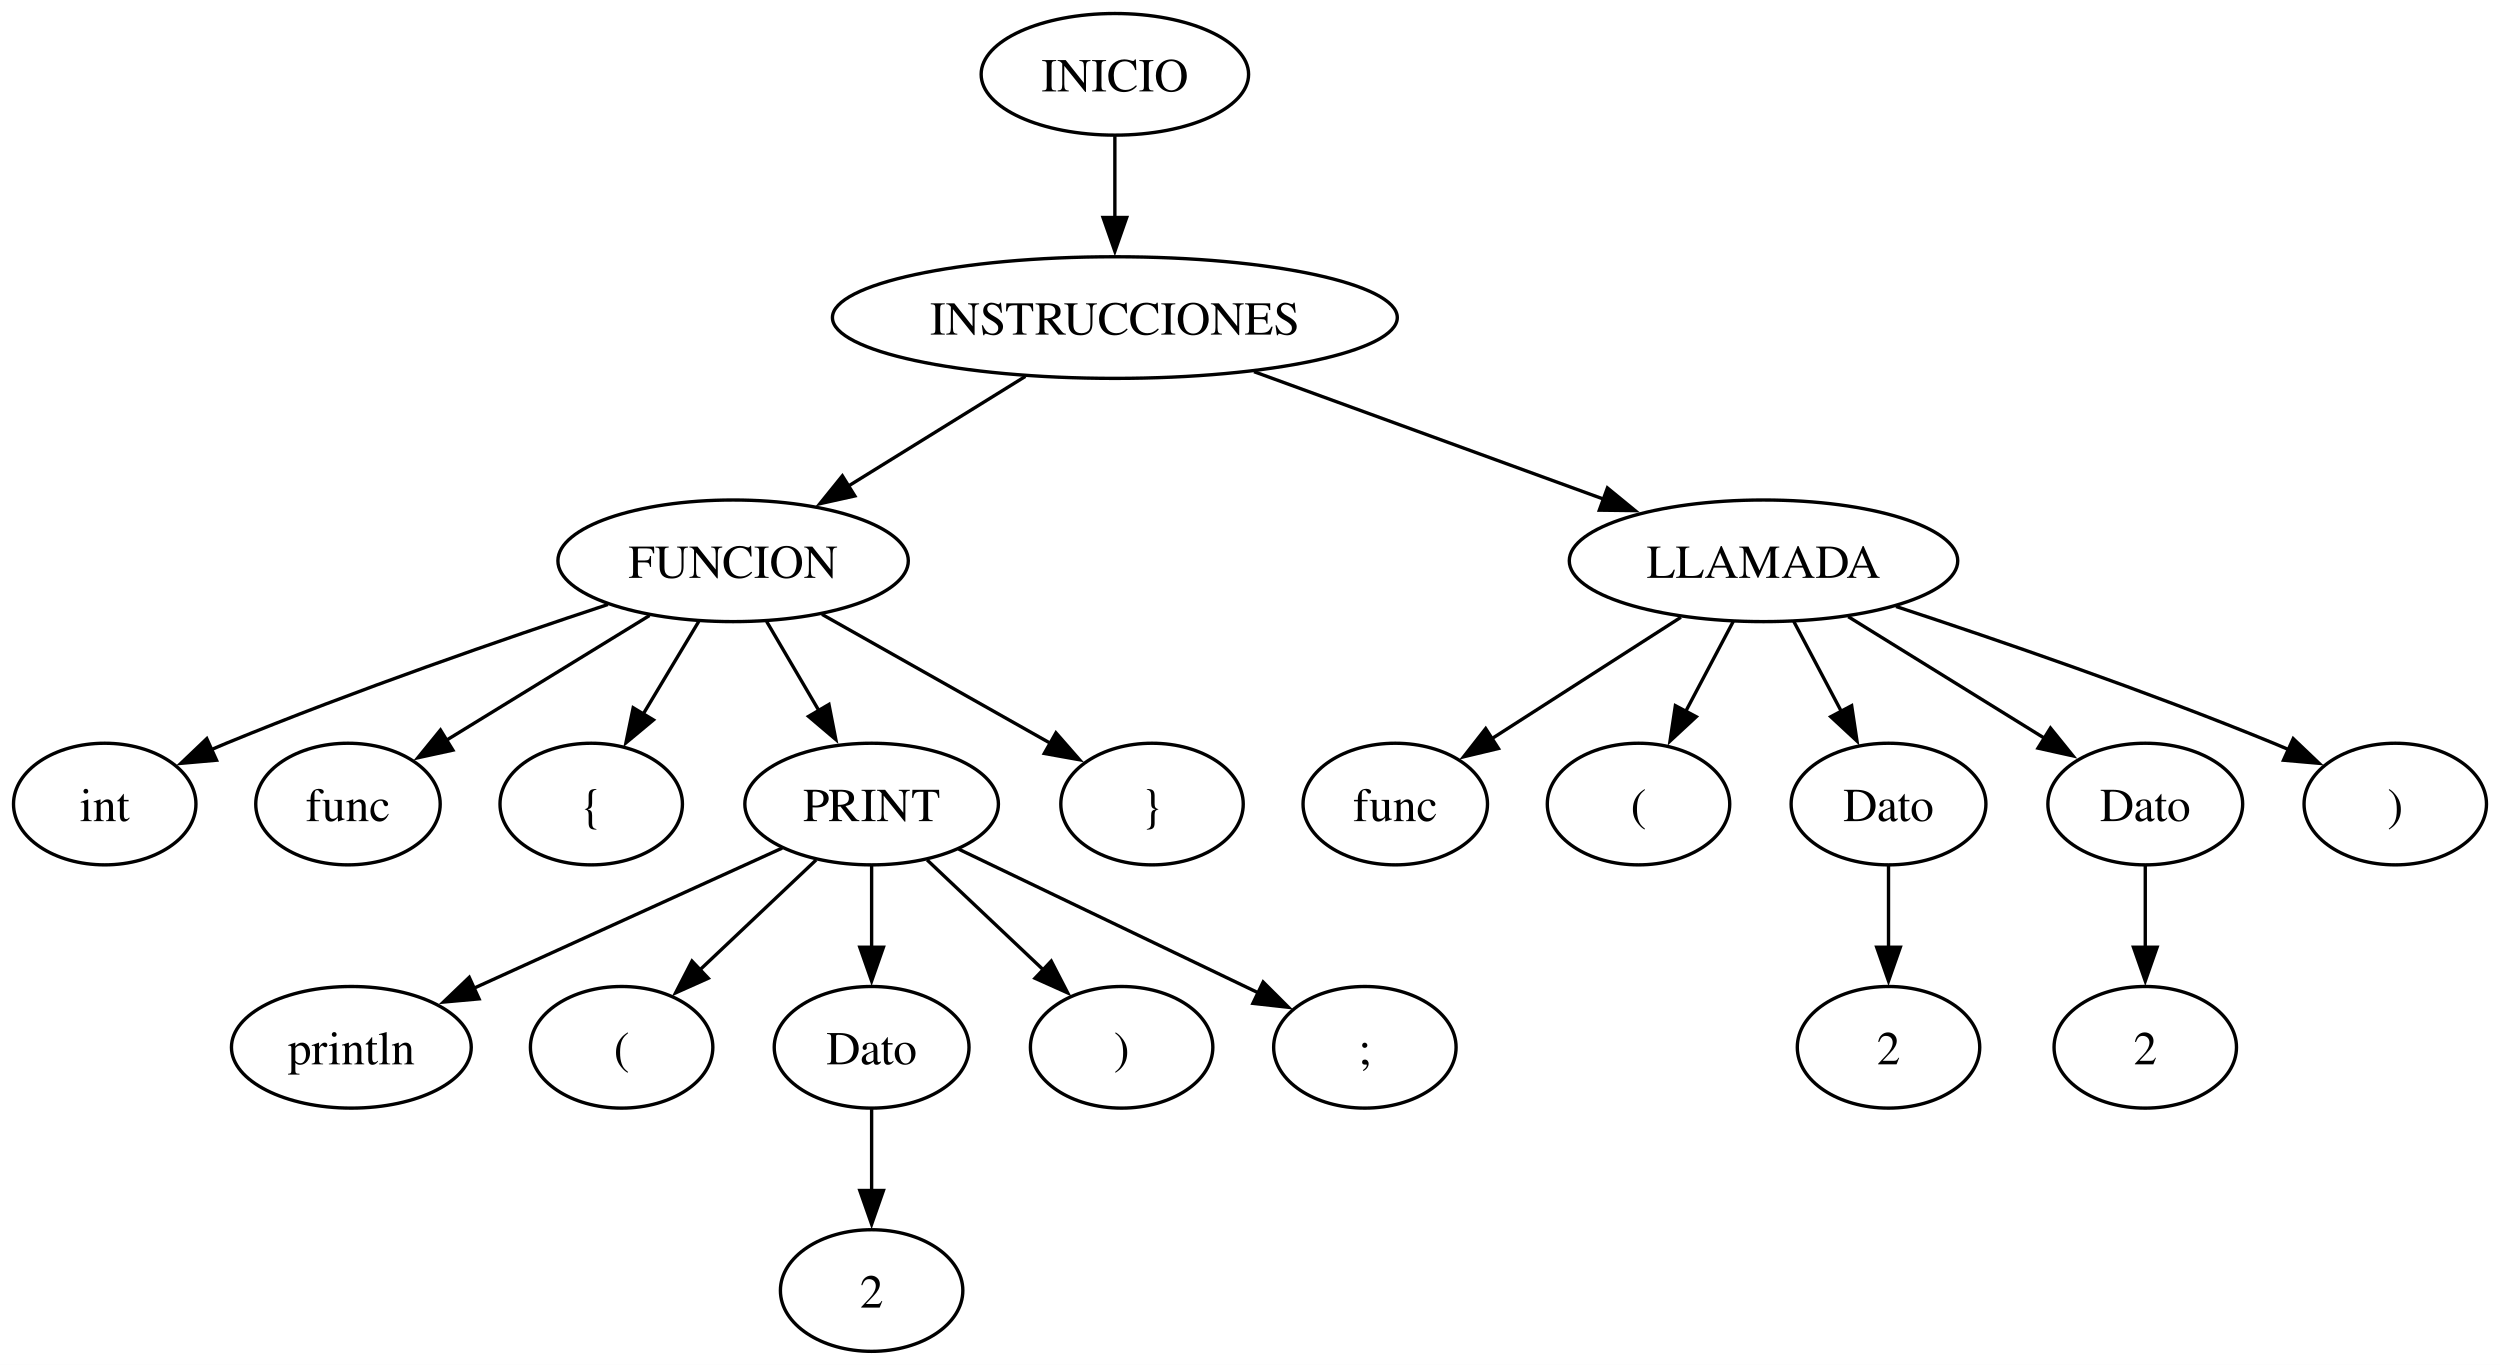
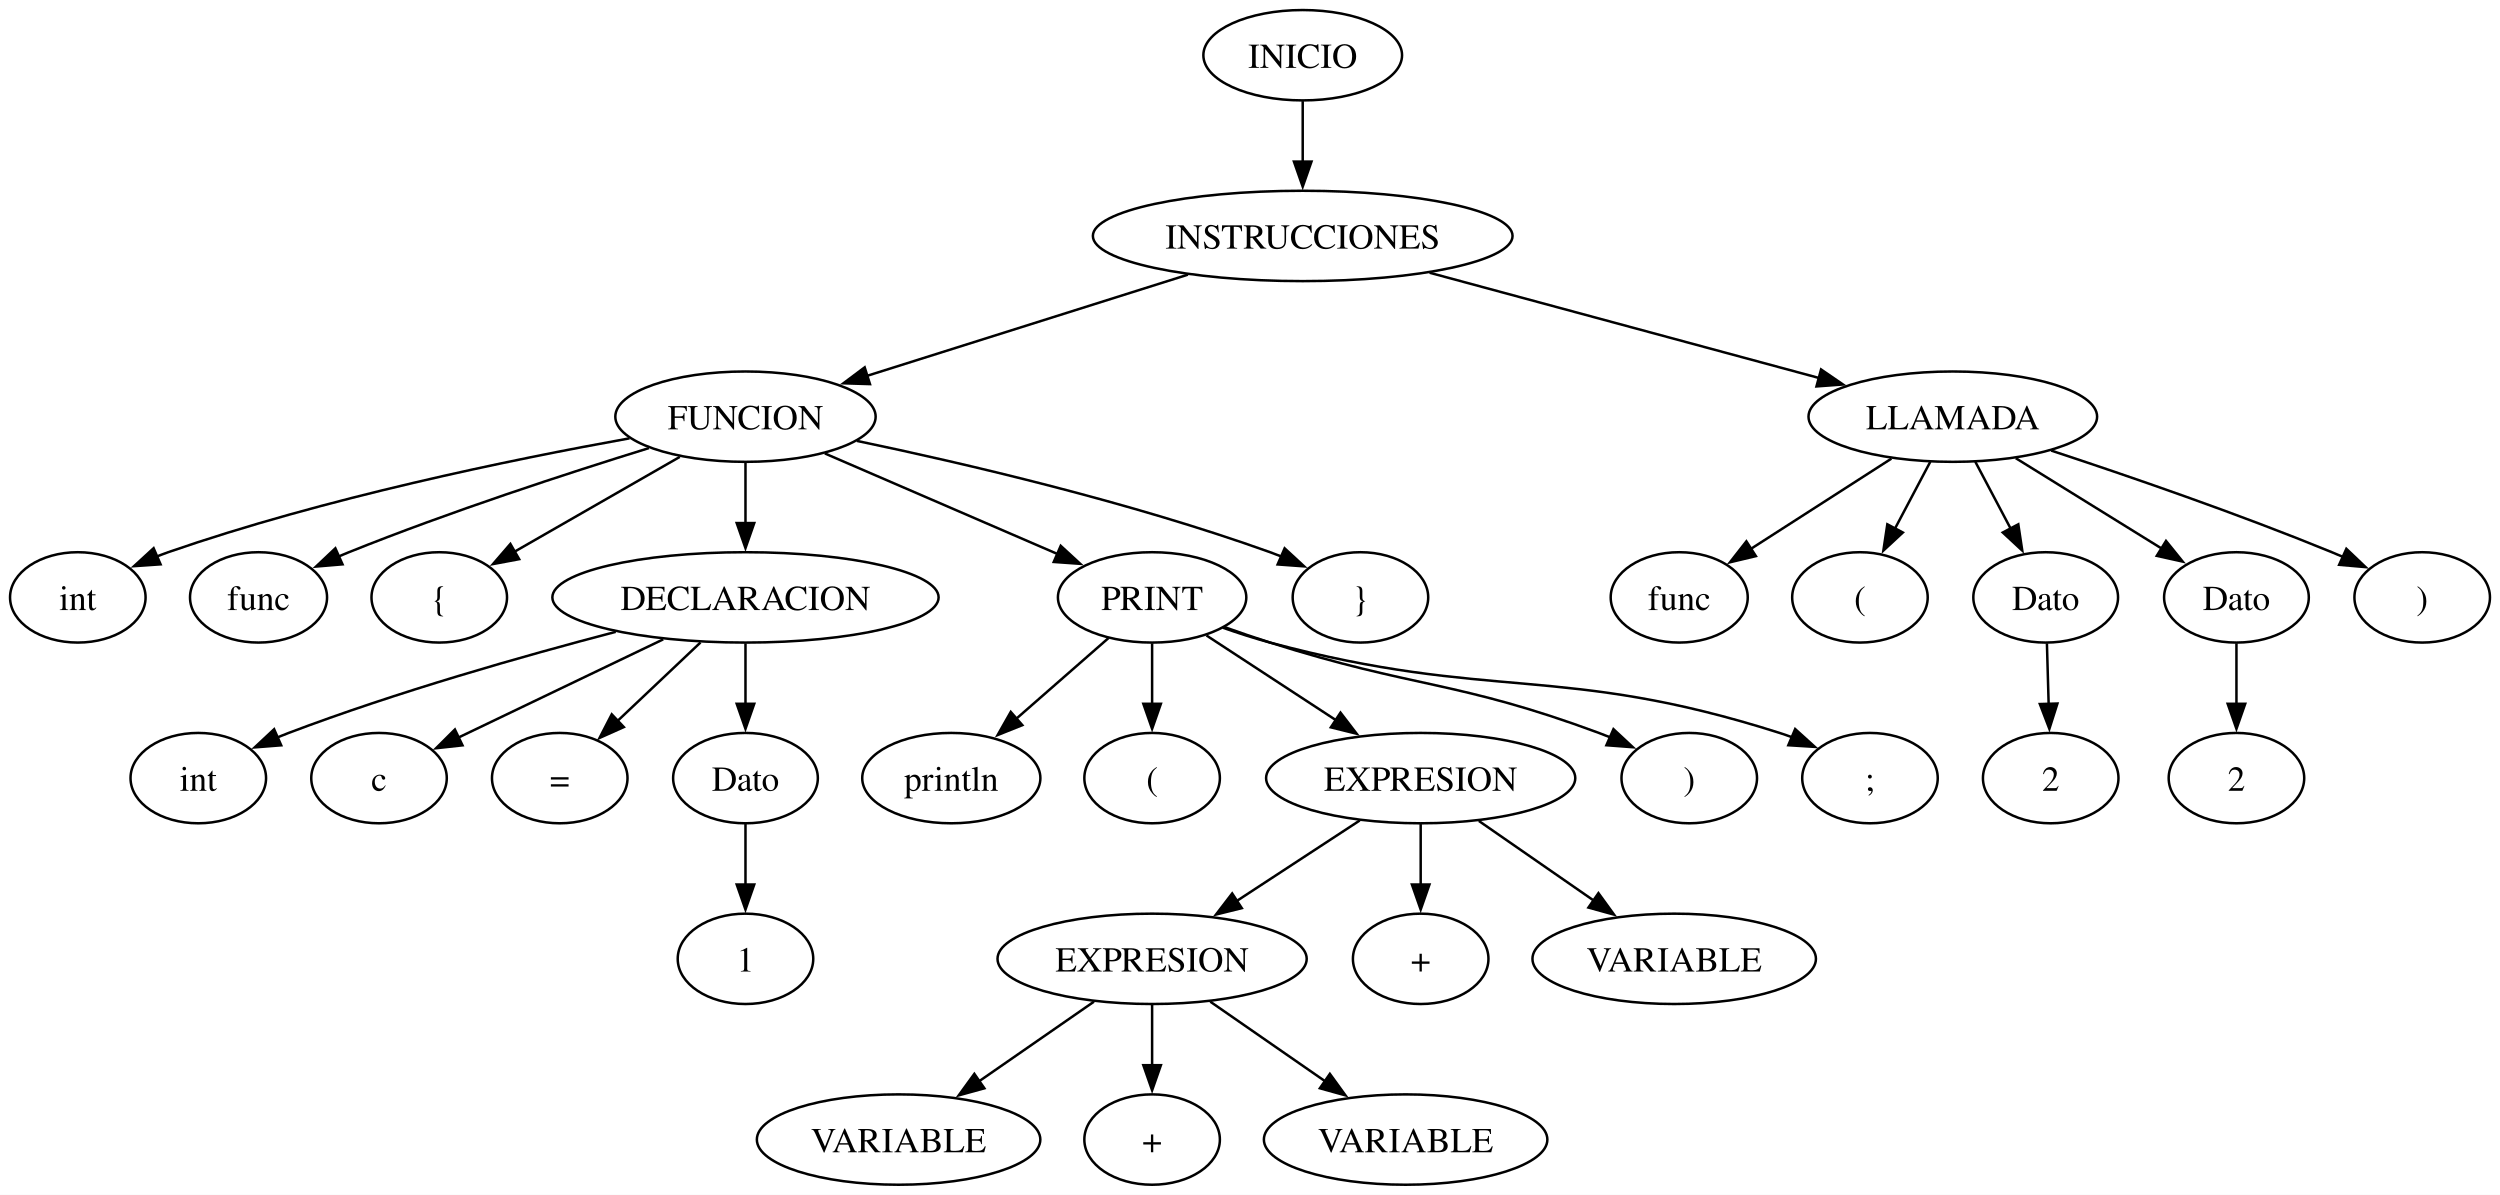
- <svg xmlns="http://www.w3.org/2000/svg" width="740pt" height="404pt" viewBox="0.00 0.00 740.00 404.00">
-   <g id="graph0" class="graph" transform="scale(1 1) rotate(0) translate(4 400)">
-     <polygon fill="white" stroke="none" points="-4,4 -4,-400 736,-400 736,4 -4,4" />
+ <svg xmlns="http://www.w3.org/2000/svg" width="996pt" height="476pt" viewBox="0.00 0.00 996.00 476.00">
+   <g id="graph0" class="graph" transform="scale(1 1) rotate(0) translate(4 472)">
+     <polygon fill="white" stroke="none" points="-4,4 -4,-472 992,-472 992,4 -4,4" />
    <g id="node1" class="node">
-       <ellipse fill="none" stroke="black" cx="326" cy="-378" rx="39.58" ry="18" />
-       <text text-anchor="middle" x="326" y="-372.95" font-family="Times,serif" font-size="14.00">INICIO</text>
+       <ellipse fill="none" stroke="black" cx="515" cy="-450" rx="39.58" ry="18" />
+       <text text-anchor="middle" x="515" y="-444.95" font-family="Times,serif" font-size="14.00">INICIO</text>
    </g>
    <g id="node2" class="node">
-       <ellipse fill="none" stroke="black" cx="326" cy="-306" rx="83.6" ry="18" />
-       <text text-anchor="middle" x="326" y="-300.95" font-family="Times,serif" font-size="14.00">INSTRUCCIONES</text>
+       <ellipse fill="none" stroke="black" cx="515" cy="-378" rx="83.6" ry="18" />
+       <text text-anchor="middle" x="515" y="-372.95" font-family="Times,serif" font-size="14.00">INSTRUCCIONES</text>
    </g>
    <g id="edge1" class="edge">
-       <path fill="none" stroke="black" d="M326,-359.7C326,-352.41 326,-343.73 326,-335.54" />
-       <polygon fill="black" stroke="black" points="329.5,-335.62 326,-325.62 322.5,-335.62 329.5,-335.62" />
+       <path fill="none" stroke="black" d="M515,-431.7C515,-424.41 515,-415.73 515,-407.54" />
+       <polygon fill="black" stroke="black" points="518.5,-407.62 515,-397.62 511.5,-407.62 518.5,-407.62" />
    </g>
    <g id="node3" class="node">
-       <ellipse fill="none" stroke="black" cx="213" cy="-234" rx="51.86" ry="18" />
-       <text text-anchor="middle" x="213" y="-228.95" font-family="Times,serif" font-size="14.00">FUNCION</text>
+       <ellipse fill="none" stroke="black" cx="293" cy="-306" rx="51.86" ry="18" />
+       <text text-anchor="middle" x="293" y="-300.95" font-family="Times,serif" font-size="14.00">FUNCION</text>
    </g>
    <g id="edge2" class="edge">
-       <path fill="none" stroke="black" d="M299.51,-288.59C283.8,-278.86 263.74,-266.43 246.89,-255.99" />
-       <polygon fill="black" stroke="black" points="249.03,-253.2 238.68,-250.91 245.34,-259.15 249.03,-253.2" />
+       <path fill="none" stroke="black" d="M469.27,-362.58C431.96,-350.81 379.38,-334.24 341.37,-322.25" />
+       <polygon fill="black" stroke="black" points="342.6,-318.97 332.01,-319.3 340.49,-325.65 342.6,-318.97" />
+     </g>
+     <g id="node26" class="node">
+       <ellipse fill="none" stroke="black" cx="774" cy="-306" rx="57.49" ry="18" />
+       <text text-anchor="middle" x="774" y="-300.95" font-family="Times,serif" font-size="14.00">LLAMADA</text>
+     </g>
+     <g id="edge25" class="edge">
+       <path fill="none" stroke="black" d="M565.55,-363.34C610.3,-351.24 675.37,-333.66 720.88,-321.36" />
+       <polygon fill="black" stroke="black" points="721.51,-324.81 730.25,-318.82 719.68,-318.05 721.51,-324.81" />
+     </g>
+     <g id="node4" class="node">
+       <ellipse fill="none" stroke="black" cx="27" cy="-234" rx="27" ry="18" />
+       <text text-anchor="middle" x="27" y="-228.95" font-family="Times,serif" font-size="14.00">int</text>
+     </g>
+     <g id="edge3" class="edge">
+       <path fill="none" stroke="black" d="M246.8,-297.37C199.77,-288.91 125.14,-273.55 63,-252 61.45,-251.46 59.88,-250.88 58.3,-250.26" />
+       <polygon fill="black" stroke="black" points="59.97,-247.17 49.4,-246.44 57.2,-253.6 59.97,-247.17" />
+     </g>
+     <g id="node5" class="node">
+       <ellipse fill="none" stroke="black" cx="99" cy="-234" rx="27.3" ry="18" />
+       <text text-anchor="middle" x="99" y="-228.95" font-family="Times,serif" font-size="14.00">func</text>
+     </g>
+     <g id="edge4" class="edge">
+       <path fill="none" stroke="black" d="M254.55,-293.49C222.27,-283.5 175.13,-268.14 135,-252 133.67,-251.46 132.31,-250.9 130.95,-250.32" />
+       <polygon fill="black" stroke="black" points="132.46,-247.17 121.9,-246.28 129.61,-253.56 132.46,-247.17" />
+     </g>
+     <g id="node6" class="node">
+       <ellipse fill="none" stroke="black" cx="171" cy="-234" rx="27" ry="18" />
+       <text text-anchor="middle" x="171" y="-228.95" font-family="Times,serif" font-size="14.00">{</text>
+     </g>
+     <g id="edge5" class="edge">
+       <path fill="none" stroke="black" d="M266.83,-289.98C247.51,-278.9 221.18,-263.79 201.01,-252.22" />
+       <polygon fill="black" stroke="black" points="202.83,-249.23 192.41,-247.28 199.34,-255.3 202.83,-249.23" />
+     </g>
+     <g id="node7" class="node">
+       <ellipse fill="none" stroke="black" cx="293" cy="-234" rx="76.94" ry="18" />
+       <text text-anchor="middle" x="293" y="-228.95" font-family="Times,serif" font-size="14.00">DECLARACION</text>
+     </g>
+     <g id="edge6" class="edge">
+       <path fill="none" stroke="black" d="M293,-287.7C293,-280.41 293,-271.73 293,-263.54" />
+       <polygon fill="black" stroke="black" points="296.5,-263.62 293,-253.62 289.5,-263.62 296.5,-263.62" />
+     </g>
+     <g id="node13" class="node">
+       <ellipse fill="none" stroke="black" cx="455" cy="-234" rx="37.53" ry="18" />
+       <text text-anchor="middle" x="455" y="-228.95" font-family="Times,serif" font-size="14.00">PRINT</text>
+     </g>
+     <g id="edge12" class="edge">
+       <path fill="none" stroke="black" d="M324.62,-291.34C351.24,-279.84 389.36,-263.36 417.51,-251.2" />
+       <polygon fill="black" stroke="black" points="418.59,-254.55 426.38,-247.37 415.81,-248.12 418.59,-254.55" />
+     </g>
+     <g id="node25" class="node">
+       <ellipse fill="none" stroke="black" cx="538" cy="-234" rx="27" ry="18" />
+       <text text-anchor="middle" x="538" y="-228.95" font-family="Times,serif" font-size="14.00">}</text>
+     </g>
+     <g id="edge24" class="edge">
+       <path fill="none" stroke="black" d="M337.37,-296.35C380.19,-287.4 446.51,-271.93 502,-252 503.54,-251.45 505.11,-250.85 506.69,-250.22" />
+       <polygon fill="black" stroke="black" points="507.8,-253.55 515.58,-246.36 505.01,-247.13 507.8,-253.55" />
+     </g>
+     <g id="node8" class="node">
+       <ellipse fill="none" stroke="black" cx="75" cy="-162" rx="27" ry="18" />
+       <text text-anchor="middle" x="75" y="-156.95" font-family="Times,serif" font-size="14.00">int</text>
+     </g>
+     <g id="edge7" class="edge">
+       <path fill="none" stroke="black" d="M241.3,-220.27C204.48,-210.65 154.08,-196.33 111,-180 109.46,-179.42 107.9,-178.8 106.34,-178.15" />
+       <polygon fill="black" stroke="black" points="108.03,-175.07 97.47,-174.24 105.21,-181.48 108.03,-175.07" />
+     </g>
+     <g id="node9" class="node">
+       <ellipse fill="none" stroke="black" cx="147" cy="-162" rx="27" ry="18" />
+       <text text-anchor="middle" x="147" y="-156.95" font-family="Times,serif" font-size="14.00">c</text>
+     </g>
+     <g id="edge8" class="edge">
+       <path fill="none" stroke="black" d="M260.23,-217.29C235.77,-205.56 202.55,-189.63 178.42,-178.06" />
+       <polygon fill="black" stroke="black" points="180.26,-175.06 169.73,-173.9 177.23,-181.37 180.26,-175.06" />
+     </g>
+     <g id="node10" class="node">
+       <ellipse fill="none" stroke="black" cx="219" cy="-162" rx="27" ry="18" />
+       <text text-anchor="middle" x="219" y="-156.95" font-family="Times,serif" font-size="14.00">=</text>
+     </g>
+     <g id="edge9" class="edge">
+       <path fill="none" stroke="black" d="M275.09,-216.05C265.1,-206.6 252.55,-194.74 241.86,-184.62" />
+       <polygon fill="black" stroke="black" points="244.53,-182.34 234.86,-178.01 239.72,-187.42 244.53,-182.34" />
+     </g>
+     <g id="node11" class="node">
+       <ellipse fill="none" stroke="black" cx="293" cy="-162" rx="28.83" ry="18" />
+       <text text-anchor="middle" x="293" y="-156.95" font-family="Times,serif" font-size="14.00">Dato</text>
+     </g>
+     <g id="edge10" class="edge">
+       <path fill="none" stroke="black" d="M293,-215.7C293,-208.41 293,-199.73 293,-191.54" />
+       <polygon fill="black" stroke="black" points="296.5,-191.62 293,-181.62 289.5,-191.62 296.5,-191.62" />
+     </g>
+     <g id="node12" class="node">
+       <ellipse fill="none" stroke="black" cx="293" cy="-90" rx="27" ry="18" />
+       <text text-anchor="middle" x="293" y="-84.95" font-family="Times,serif" font-size="14.00">1</text>
+     </g>
+     <g id="edge11" class="edge">
+       <path fill="none" stroke="black" d="M293,-143.7C293,-136.41 293,-127.73 293,-119.54" />
+       <polygon fill="black" stroke="black" points="296.5,-119.62 293,-109.62 289.5,-119.62 296.5,-119.62" />
+     </g>
+     <g id="node14" class="node">
+       <ellipse fill="none" stroke="black" cx="375" cy="-162" rx="35.49" ry="18" />
+       <text text-anchor="middle" x="375" y="-156.95" font-family="Times,serif" font-size="14.00">println</text>
+     </g>
+     <g id="edge13" class="edge">
+       <path fill="none" stroke="black" d="M437.64,-217.81C426.84,-208.36 412.76,-196.04 400.69,-185.48" />
+       <polygon fill="black" stroke="black" points="403.29,-183.11 393.46,-179.16 398.69,-188.38 403.29,-183.11" />
    </g>
    <g id="node15" class="node">
-       <ellipse fill="none" stroke="black" cx="518" cy="-234" rx="57.49" ry="18" />
-       <text text-anchor="middle" x="518" y="-228.95" font-family="Times,serif" font-size="14.00">LLAMADA</text>
+       <ellipse fill="none" stroke="black" cx="455" cy="-162" rx="27" ry="18" />
+       <text text-anchor="middle" x="455" y="-156.95" font-family="Times,serif" font-size="14.00">(</text>
    </g>
    <g id="edge14" class="edge">
-       <path fill="none" stroke="black" d="M367.19,-289.98C397.55,-278.92 438.9,-263.84 470.63,-252.27" />
-       <polygon fill="black" stroke="black" points="471.8,-255.57 479.99,-248.86 469.4,-248.99 471.8,-255.57" />
-     </g>
-     <g id="node4" class="node">
-       <ellipse fill="none" stroke="black" cx="27" cy="-162" rx="27" ry="18" />
-       <text text-anchor="middle" x="27" y="-156.95" font-family="Times,serif" font-size="14.00">int</text>
-     </g>
-     <g id="edge3" class="edge">
-       <path fill="none" stroke="black" d="M175.93,-221.07C145.33,-210.94 100.93,-195.61 63,-180 61.48,-179.38 59.94,-178.72 58.38,-178.05" />
-       <polygon fill="black" stroke="black" points="60.09,-174.98 49.54,-174.05 57.21,-181.36 60.09,-174.98" />
-     </g>
-     <g id="node5" class="node">
-       <ellipse fill="none" stroke="black" cx="99" cy="-162" rx="27.3" ry="18" />
-       <text text-anchor="middle" x="99" y="-156.95" font-family="Times,serif" font-size="14.00">func</text>
-     </g>
-     <g id="edge4" class="edge">
-       <path fill="none" stroke="black" d="M188.26,-217.81C170.58,-206.95 146.73,-192.31 128.12,-180.88" />
-       <polygon fill="black" stroke="black" points="130.05,-177.96 119.69,-175.71 126.38,-183.92 130.05,-177.96" />
-     </g>
-     <g id="node6" class="node">
-       <ellipse fill="none" stroke="black" cx="171" cy="-162" rx="27" ry="18" />
-       <text text-anchor="middle" x="171" y="-156.95" font-family="Times,serif" font-size="14.00">{</text>
-     </g>
-     <g id="edge5" class="edge">
-       <path fill="none" stroke="black" d="M202.83,-216.05C197.89,-207.82 191.85,-197.76 186.37,-188.61" />
-       <polygon fill="black" stroke="black" points="189.42,-186.9 181.28,-180.13 183.42,-190.5 189.42,-186.9" />
-     </g>
-     <g id="node7" class="node">
-       <ellipse fill="none" stroke="black" cx="254" cy="-162" rx="37.53" ry="18" />
-       <text text-anchor="middle" x="254" y="-156.95" font-family="Times,serif" font-size="14.00">PRINT</text>
-     </g>
-     <g id="edge6" class="edge">
-       <path fill="none" stroke="black" d="M222.92,-216.05C227.56,-208.14 233.18,-198.54 238.37,-189.69" />
-       <polygon fill="black" stroke="black" points="241.37,-191.49 243.4,-181.1 235.33,-187.95 241.37,-191.49" />
-     </g>
-     <g id="node14" class="node">
-       <ellipse fill="none" stroke="black" cx="337" cy="-162" rx="27" ry="18" />
-       <text text-anchor="middle" x="337" y="-156.95" font-family="Times,serif" font-size="14.00">}</text>
-     </g>
-     <g id="edge13" class="edge">
-       <path fill="none" stroke="black" d="M239.3,-218.15C259.12,-206.96 286.34,-191.6 307.01,-179.93" />
-       <polygon fill="black" stroke="black" points="308.56,-183.08 315.54,-175.11 305.11,-176.98 308.56,-183.08" />
-     </g>
-     <g id="node8" class="node">
-       <ellipse fill="none" stroke="black" cx="100" cy="-90" rx="35.49" ry="18" />
-       <text text-anchor="middle" x="100" y="-84.95" font-family="Times,serif" font-size="14.00">println</text>
-     </g>
-     <g id="edge7" class="edge">
-       <path fill="none" stroke="black" d="M227.53,-148.97C202.29,-137.49 164.08,-120.13 136.06,-107.39" />
-       <polygon fill="black" stroke="black" points="137.8,-104.34 127.25,-103.39 134.9,-110.71 137.8,-104.34" />
-     </g>
-     <g id="node9" class="node">
-       <ellipse fill="none" stroke="black" cx="180" cy="-90" rx="27" ry="18" />
-       <text text-anchor="middle" x="180" y="-84.95" font-family="Times,serif" font-size="14.00">(</text>
-     </g>
-     <g id="edge8" class="edge">
-       <path fill="none" stroke="black" d="M237.58,-145.46C227.4,-135.84 214.17,-123.32 202.96,-112.72" />
-       <polygon fill="black" stroke="black" points="205.64,-110.44 195.97,-106.11 200.83,-115.52 205.64,-110.44" />
-     </g>
-     <g id="node10" class="node">
-       <ellipse fill="none" stroke="black" cx="254" cy="-90" rx="28.83" ry="18" />
-       <text text-anchor="middle" x="254" y="-84.95" font-family="Times,serif" font-size="14.00">Dato</text>
-     </g>
-     <g id="edge9" class="edge">
-       <path fill="none" stroke="black" d="M254,-143.7C254,-136.41 254,-127.73 254,-119.54" />
-       <polygon fill="black" stroke="black" points="257.5,-119.62 254,-109.62 250.5,-119.62 257.5,-119.62" />
-     </g>
-     <g id="node12" class="node">
-       <ellipse fill="none" stroke="black" cx="328" cy="-90" rx="27" ry="18" />
-       <text text-anchor="middle" x="328" y="-84.95" font-family="Times,serif" font-size="14.00">)</text>
-     </g>
-     <g id="edge11" class="edge">
-       <path fill="none" stroke="black" d="M270.42,-145.46C280.6,-135.84 293.83,-123.32 305.04,-112.72" />
-       <polygon fill="black" stroke="black" points="307.17,-115.52 312.03,-106.11 302.36,-110.44 307.17,-115.52" />
-     </g>
-     <g id="node13" class="node">
-       <ellipse fill="none" stroke="black" cx="400" cy="-90" rx="27" ry="18" />
-       <text text-anchor="middle" x="400" y="-84.95" font-family="Times,serif" font-size="14.00">;</text>
-     </g>
-     <g id="edge12" class="edge">
-       <path fill="none" stroke="black" d="M279.77,-148.65C304.52,-136.78 341.96,-118.83 368.48,-106.11" />
-       <polygon fill="black" stroke="black" points="369.89,-109.32 377.39,-101.84 366.86,-103.01 369.89,-109.32" />
-     </g>
-     <g id="node11" class="node">
-       <ellipse fill="none" stroke="black" cx="254" cy="-18" rx="27" ry="18" />
-       <text text-anchor="middle" x="254" y="-12.95" font-family="Times,serif" font-size="14.00">2</text>
-     </g>
-     <g id="edge10" class="edge">
-       <path fill="none" stroke="black" d="M254,-71.7C254,-64.41 254,-55.73 254,-47.54" />
-       <polygon fill="black" stroke="black" points="257.5,-47.62 254,-37.62 250.5,-47.62 257.5,-47.62" />
+       <path fill="none" stroke="black" d="M455,-215.7C455,-208.41 455,-199.73 455,-191.54" />
+       <polygon fill="black" stroke="black" points="458.5,-191.62 455,-181.62 451.5,-191.62 458.5,-191.62" />
    </g>
    <g id="node16" class="node">
-       <ellipse fill="none" stroke="black" cx="409" cy="-162" rx="27.3" ry="18" />
-       <text text-anchor="middle" x="409" y="-156.95" font-family="Times,serif" font-size="14.00">func</text>
+       <ellipse fill="none" stroke="black" cx="562" cy="-162" rx="61.59" ry="18" />
+       <text text-anchor="middle" x="562" y="-156.95" font-family="Times,serif" font-size="14.00">EXPRESION</text>
    </g>
    <g id="edge15" class="edge">
-       <path fill="none" stroke="black" d="M493.54,-217.29C476.96,-206.64 454.98,-192.53 437.59,-181.36" />
-       <polygon fill="black" stroke="black" points="439.54,-178.45 429.23,-175.99 435.76,-184.34 439.54,-178.45" />
+       <path fill="none" stroke="black" d="M476.65,-218.83C491.46,-209.15 511.38,-196.12 528.25,-185.08" />
+       <polygon fill="black" stroke="black" points="530.05,-188.09 536.5,-179.68 526.21,-182.23 530.05,-188.09" />
+     </g>
+     <g id="node23" class="node">
+       <ellipse fill="none" stroke="black" cx="669" cy="-162" rx="27" ry="18" />
+       <text text-anchor="middle" x="669" y="-156.95" font-family="Times,serif" font-size="14.00">)</text>
+     </g>
+     <g id="edge22" class="edge">
+       <path fill="none" stroke="black" d="M483.96,-222.12C489.9,-220 496.13,-217.87 502,-216 559.55,-197.72 576.38,-200.97 633,-180 634.54,-179.43 636.1,-178.82 637.67,-178.18" />
+       <polygon fill="black" stroke="black" points="638.8,-181.51 646.55,-174.3 635.99,-175.1 638.8,-181.51" />
+     </g>
+     <g id="node24" class="node">
+       <ellipse fill="none" stroke="black" cx="741" cy="-162" rx="27" ry="18" />
+       <text text-anchor="middle" x="741" y="-156.95" font-family="Times,serif" font-size="14.00">;</text>
+     </g>
+     <g id="edge23" class="edge">
+       <path fill="none" stroke="black" d="M483.08,-221.96C489.25,-219.78 495.8,-217.66 502,-216 590.52,-192.33 617.69,-207.81 705,-180 706.61,-179.49 708.23,-178.92 709.86,-178.31" />
+       <polygon fill="black" stroke="black" points="711.19,-181.55 719.05,-174.44 708.47,-175.1 711.19,-181.55" />
    </g>
    <g id="node17" class="node">
-       <ellipse fill="none" stroke="black" cx="481" cy="-162" rx="27" ry="18" />
-       <text text-anchor="middle" x="481" y="-156.95" font-family="Times,serif" font-size="14.00">(</text>
+       <ellipse fill="none" stroke="black" cx="455" cy="-90" rx="61.59" ry="18" />
+       <text text-anchor="middle" x="455" y="-84.95" font-family="Times,serif" font-size="14.00">EXPRESION</text>
    </g>
    <g id="edge16" class="edge">
-       <path fill="none" stroke="black" d="M509.04,-216.05C504.8,-208.03 499.64,-198.26 494.9,-189.3" />
-       <polygon fill="black" stroke="black" points="498.09,-187.85 490.33,-180.65 491.91,-191.12 498.09,-187.85" />
+       <path fill="none" stroke="black" d="M537.72,-145.12C523.22,-135.63 504.59,-123.44 488.68,-113.03" />
+       <polygon fill="black" stroke="black" points="490.73,-110.2 480.45,-107.65 486.9,-116.05 490.73,-110.2" />
+     </g>
+     <g id="node21" class="node">
+       <ellipse fill="none" stroke="black" cx="562" cy="-90" rx="27" ry="18" />
+       <text text-anchor="middle" x="562" y="-84.95" font-family="Times,serif" font-size="14.00">+</text>
+     </g>
+     <g id="edge20" class="edge">
+       <path fill="none" stroke="black" d="M562,-143.7C562,-136.41 562,-127.73 562,-119.54" />
+       <polygon fill="black" stroke="black" points="565.5,-119.62 562,-109.62 558.5,-119.62 565.5,-119.62" />
+     </g>
+     <g id="node22" class="node">
+       <ellipse fill="none" stroke="black" cx="663" cy="-90" rx="56.47" ry="18" />
+       <text text-anchor="middle" x="663" y="-84.95" font-family="Times,serif" font-size="14.00">VARIABLE</text>
+     </g>
+     <g id="edge21" class="edge">
+       <path fill="none" stroke="black" d="M585.17,-144.94C598.74,-135.54 616.07,-123.52 630.94,-113.22" />
+       <polygon fill="black" stroke="black" points="632.82,-116.18 639.04,-107.61 628.83,-110.43 632.82,-116.18" />
    </g>
    <g id="node18" class="node">
-       <ellipse fill="none" stroke="black" cx="555" cy="-162" rx="28.83" ry="18" />
-       <text text-anchor="middle" x="555" y="-156.95" font-family="Times,serif" font-size="14.00">Dato</text>
+       <ellipse fill="none" stroke="black" cx="354" cy="-18" rx="56.47" ry="18" />
+       <text text-anchor="middle" x="354" y="-12.95" font-family="Times,serif" font-size="14.00">VARIABLE</text>
    </g>
    <g id="edge17" class="edge">
-       <path fill="none" stroke="black" d="M526.96,-216.05C531.2,-208.03 536.36,-198.26 541.1,-189.3" />
-       <polygon fill="black" stroke="black" points="544.09,-191.12 545.67,-180.65 537.91,-187.85 544.09,-191.12" />
+       <path fill="none" stroke="black" d="M431.83,-72.94C418.26,-63.54 400.93,-51.52 386.06,-41.22" />
+       <polygon fill="black" stroke="black" points="388.17,-38.43 377.96,-35.61 384.18,-44.18 388.17,-38.43" />
+     </g>
+     <g id="node19" class="node">
+       <ellipse fill="none" stroke="black" cx="455" cy="-18" rx="27" ry="18" />
+       <text text-anchor="middle" x="455" y="-12.95" font-family="Times,serif" font-size="14.00">+</text>
+     </g>
+     <g id="edge18" class="edge">
+       <path fill="none" stroke="black" d="M455,-71.7C455,-64.41 455,-55.73 455,-47.54" />
+       <polygon fill="black" stroke="black" points="458.5,-47.62 455,-37.62 451.5,-47.62 458.5,-47.62" />
    </g>
    <g id="node20" class="node">
-       <ellipse fill="none" stroke="black" cx="631" cy="-162" rx="28.83" ry="18" />
-       <text text-anchor="middle" x="631" y="-156.95" font-family="Times,serif" font-size="14.00">Dato</text>
+       <ellipse fill="none" stroke="black" cx="556" cy="-18" rx="56.47" ry="18" />
+       <text text-anchor="middle" x="556" y="-12.95" font-family="Times,serif" font-size="14.00">VARIABLE</text>
    </g>
    <g id="edge19" class="edge">
-       <path fill="none" stroke="black" d="M543.08,-217.46C560.23,-206.84 583.03,-192.71 601.12,-181.51" />
-       <polygon fill="black" stroke="black" points="602.94,-184.5 609.6,-176.26 599.25,-178.55 602.94,-184.5" />
-     </g>
-     <g id="node22" class="node">
-       <ellipse fill="none" stroke="black" cx="705" cy="-162" rx="27" ry="18" />
-       <text text-anchor="middle" x="705" y="-156.95" font-family="Times,serif" font-size="14.00">)</text>
-     </g>
-     <g id="edge21" class="edge">
-       <path fill="none" stroke="black" d="M557.21,-220.48C587.94,-210.37 631.6,-195.35 669,-180 670.52,-179.38 672.07,-178.72 673.62,-178.05" />
-       <polygon fill="black" stroke="black" points="674.79,-181.36 682.46,-174.06 671.91,-174.98 674.79,-181.36" />
-     </g>
-     <g id="node19" class="node">
-       <ellipse fill="none" stroke="black" cx="555" cy="-90" rx="27" ry="18" />
-       <text text-anchor="middle" x="555" y="-84.95" font-family="Times,serif" font-size="14.00">2</text>
-     </g>
-     <g id="edge18" class="edge">
-       <path fill="none" stroke="black" d="M555,-143.7C555,-136.41 555,-127.73 555,-119.54" />
-       <polygon fill="black" stroke="black" points="558.5,-119.62 555,-109.62 551.5,-119.62 558.5,-119.62" />
-     </g>
-     <g id="node21" class="node">
-       <ellipse fill="none" stroke="black" cx="631" cy="-90" rx="27" ry="18" />
-       <text text-anchor="middle" x="631" y="-84.95" font-family="Times,serif" font-size="14.00">2</text>
-     </g>
-     <g id="edge20" class="edge">
-       <path fill="none" stroke="black" d="M631,-143.7C631,-136.41 631,-127.73 631,-119.54" />
-       <polygon fill="black" stroke="black" points="634.5,-119.62 631,-109.62 627.5,-119.62 634.5,-119.62" />
+       <path fill="none" stroke="black" d="M478.17,-72.94C491.74,-63.54 509.07,-51.52 523.94,-41.22" />
+       <polygon fill="black" stroke="black" points="525.82,-44.18 532.04,-35.61 521.83,-38.43 525.82,-44.18" />
+     </g>
+     <g id="node27" class="node">
+       <ellipse fill="none" stroke="black" cx="665" cy="-234" rx="27.3" ry="18" />
+       <text text-anchor="middle" x="665" y="-228.95" font-family="Times,serif" font-size="14.00">func</text>
+     </g>
+     <g id="edge26" class="edge">
+       <path fill="none" stroke="black" d="M749.54,-289.29C732.96,-278.64 710.98,-264.53 693.59,-253.36" />
+       <polygon fill="black" stroke="black" points="695.54,-250.45 685.23,-247.99 691.76,-256.34 695.54,-250.45" />
+     </g>
+     <g id="node28" class="node">
+       <ellipse fill="none" stroke="black" cx="737" cy="-234" rx="27" ry="18" />
+       <text text-anchor="middle" x="737" y="-228.95" font-family="Times,serif" font-size="14.00">(</text>
+     </g>
+     <g id="edge27" class="edge">
+       <path fill="none" stroke="black" d="M765.04,-288.05C760.8,-280.03 755.64,-270.26 750.9,-261.3" />
+       <polygon fill="black" stroke="black" points="754.09,-259.85 746.33,-252.65 747.91,-263.12 754.09,-259.85" />
+     </g>
+     <g id="node29" class="node">
+       <ellipse fill="none" stroke="black" cx="811" cy="-234" rx="28.83" ry="18" />
+       <text text-anchor="middle" x="811" y="-228.95" font-family="Times,serif" font-size="14.00">Dato</text>
+     </g>
+     <g id="edge28" class="edge">
+       <path fill="none" stroke="black" d="M782.96,-288.05C787.2,-280.03 792.36,-270.26 797.1,-261.3" />
+       <polygon fill="black" stroke="black" points="800.09,-263.12 801.67,-252.65 793.91,-259.85 800.09,-263.12" />
+     </g>
+     <g id="node31" class="node">
+       <ellipse fill="none" stroke="black" cx="887" cy="-234" rx="28.83" ry="18" />
+       <text text-anchor="middle" x="887" y="-228.95" font-family="Times,serif" font-size="14.00">Dato</text>
+     </g>
+     <g id="edge30" class="edge">
+       <path fill="none" stroke="black" d="M799.08,-289.46C816.23,-278.84 839.03,-264.71 857.12,-253.51" />
+       <polygon fill="black" stroke="black" points="858.94,-256.5 865.6,-248.26 855.25,-250.55 858.94,-256.5" />
+     </g>
+     <g id="node33" class="node">
+       <ellipse fill="none" stroke="black" cx="961" cy="-234" rx="27" ry="18" />
+       <text text-anchor="middle" x="961" y="-228.95" font-family="Times,serif" font-size="14.00">)</text>
+     </g>
+     <g id="edge32" class="edge">
+       <path fill="none" stroke="black" d="M813.21,-292.48C843.94,-282.37 887.6,-267.35 925,-252 926.52,-251.38 928.07,-250.72 929.62,-250.05" />
+       <polygon fill="black" stroke="black" points="930.79,-253.36 938.46,-246.06 927.91,-246.98 930.79,-253.36" />
+     </g>
+     <g id="node30" class="node">
+       <ellipse fill="none" stroke="black" cx="813" cy="-162" rx="27" ry="18" />
+       <text text-anchor="middle" x="813" y="-156.95" font-family="Times,serif" font-size="14.00">2</text>
+     </g>
+     <g id="edge29" class="edge">
+       <path fill="none" stroke="black" d="M811.49,-215.7C811.7,-208.41 811.95,-199.73 812.18,-191.54" />
+       <polygon fill="black" stroke="black" points="815.68,-191.71 812.47,-181.62 808.68,-191.51 815.68,-191.71" />
+     </g>
+     <g id="node32" class="node">
+       <ellipse fill="none" stroke="black" cx="887" cy="-162" rx="27" ry="18" />
+       <text text-anchor="middle" x="887" y="-156.95" font-family="Times,serif" font-size="14.00">2</text>
+     </g>
+     <g id="edge31" class="edge">
+       <path fill="none" stroke="black" d="M887,-215.7C887,-208.41 887,-199.73 887,-191.54" />
+       <polygon fill="black" stroke="black" points="890.5,-191.62 887,-181.62 883.5,-191.62 890.5,-191.62" />
    </g>
  </g>
</svg>
